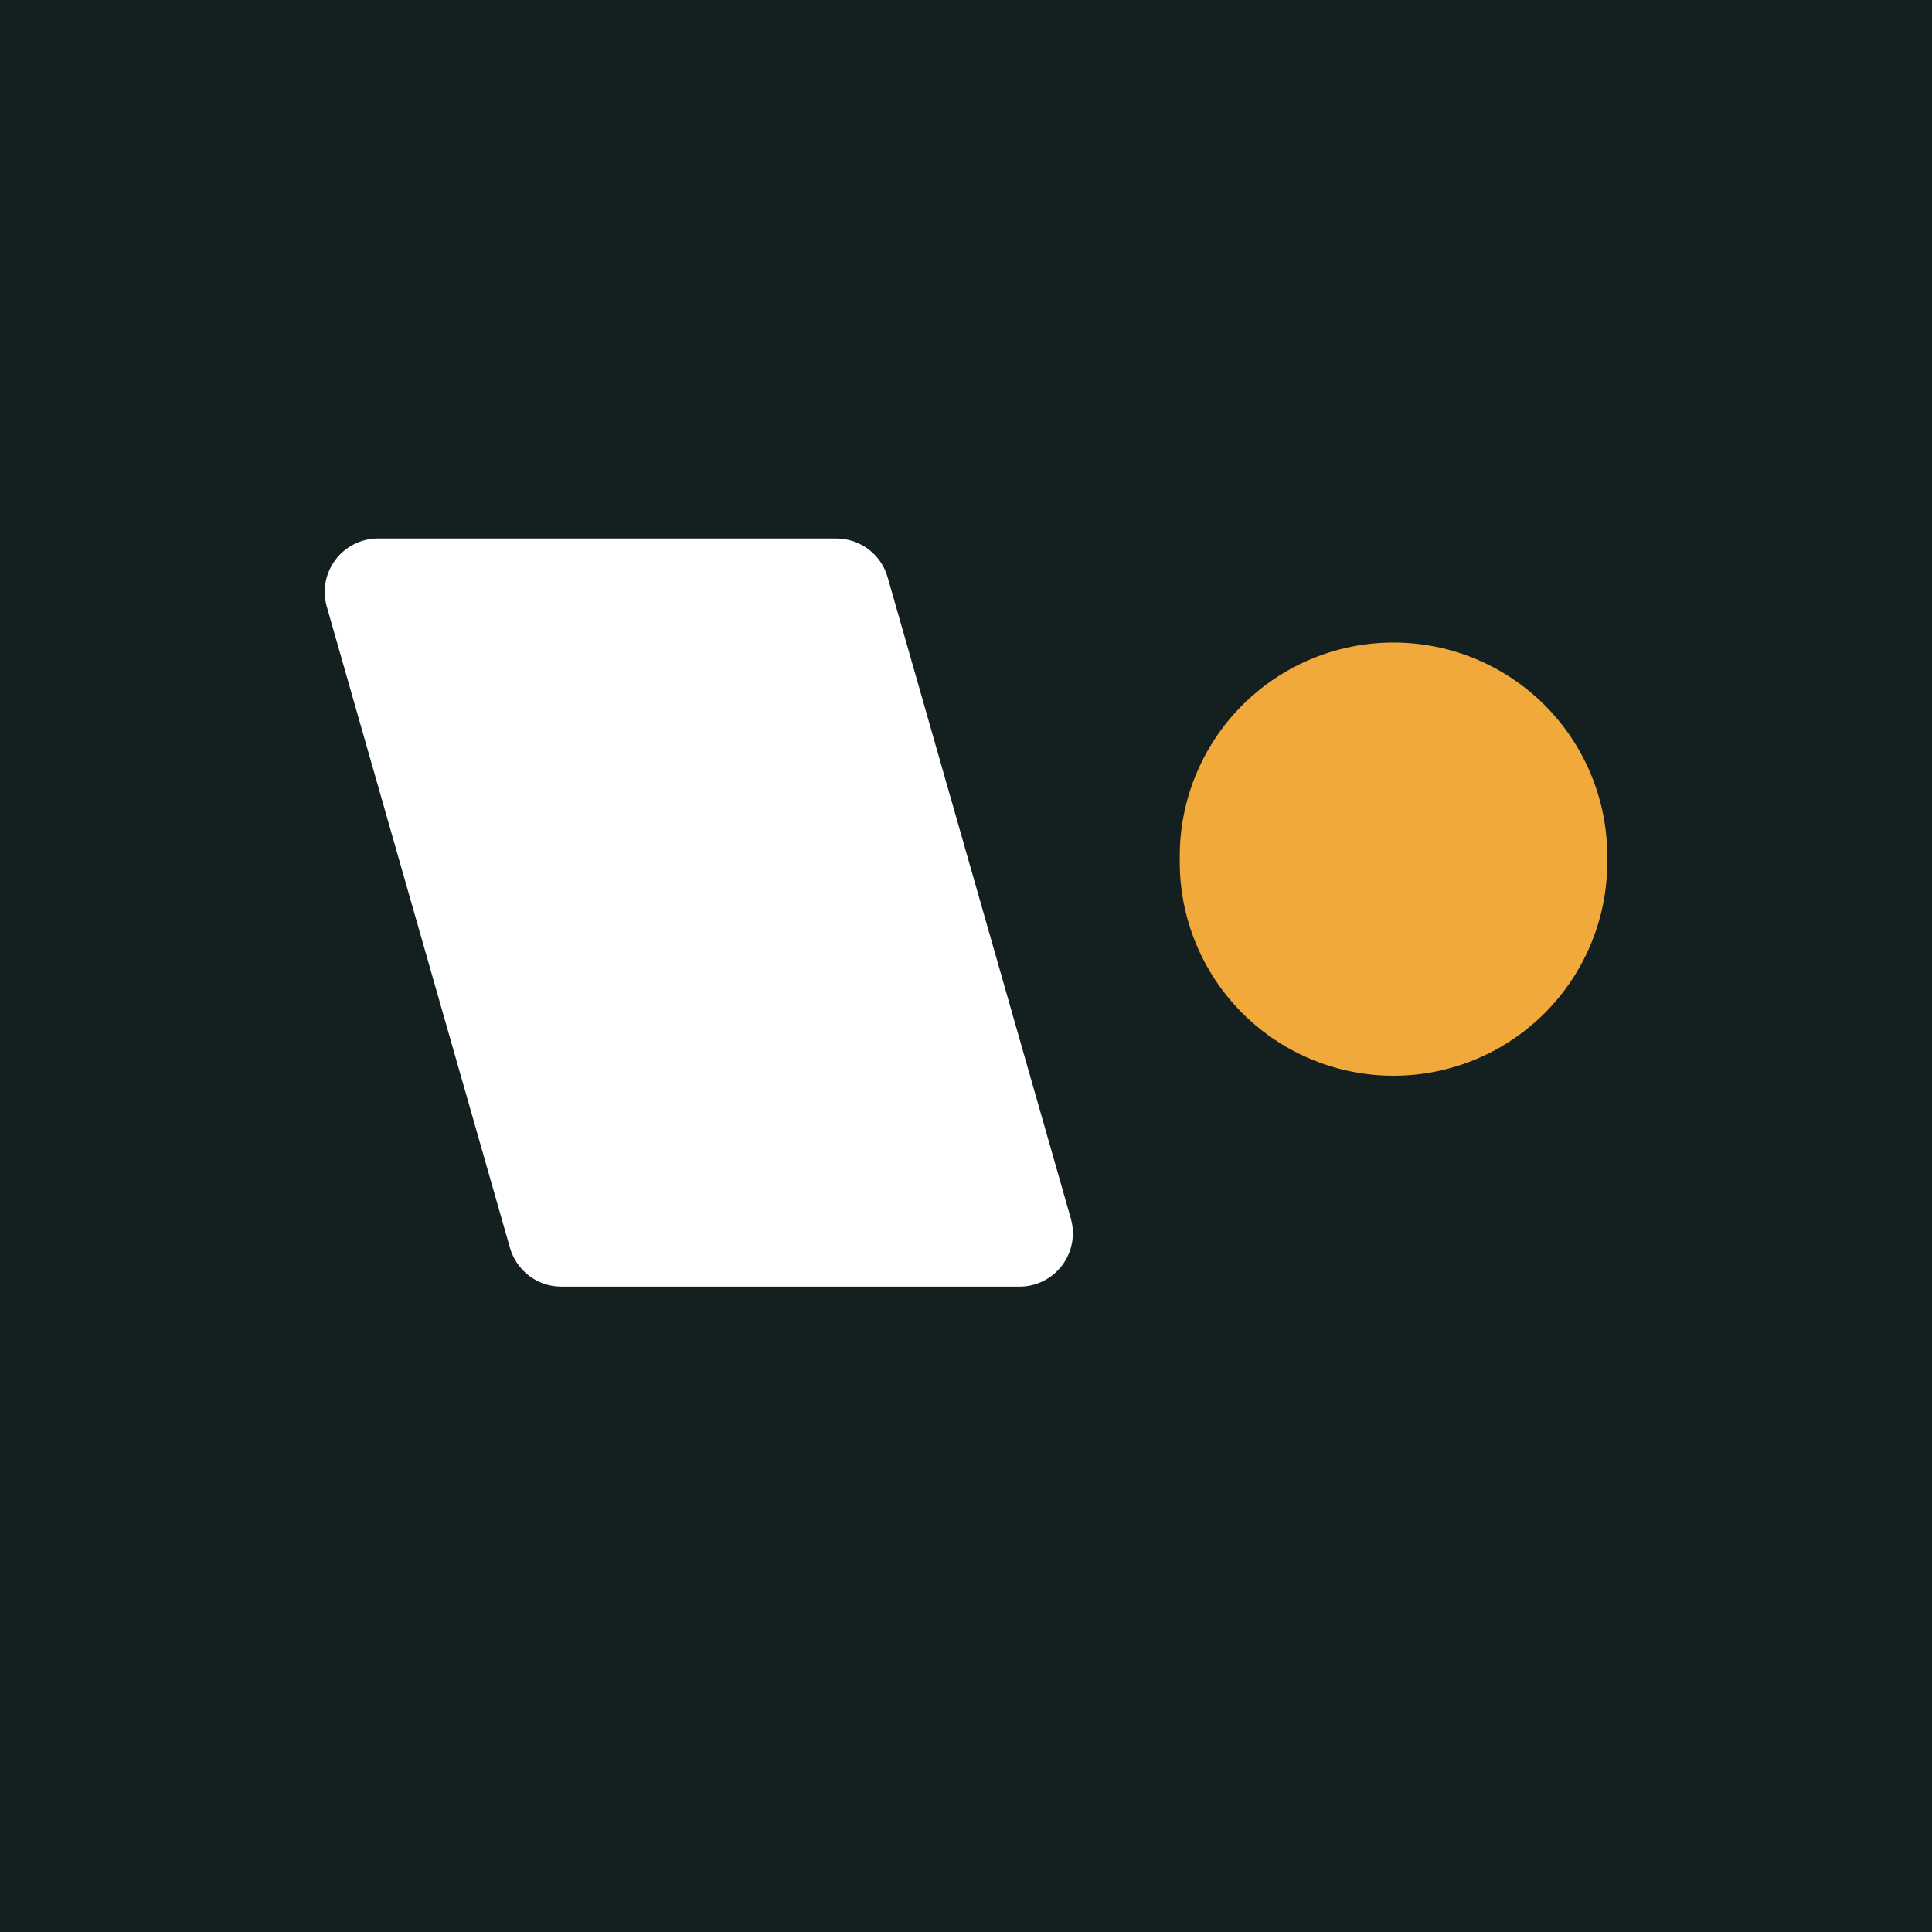
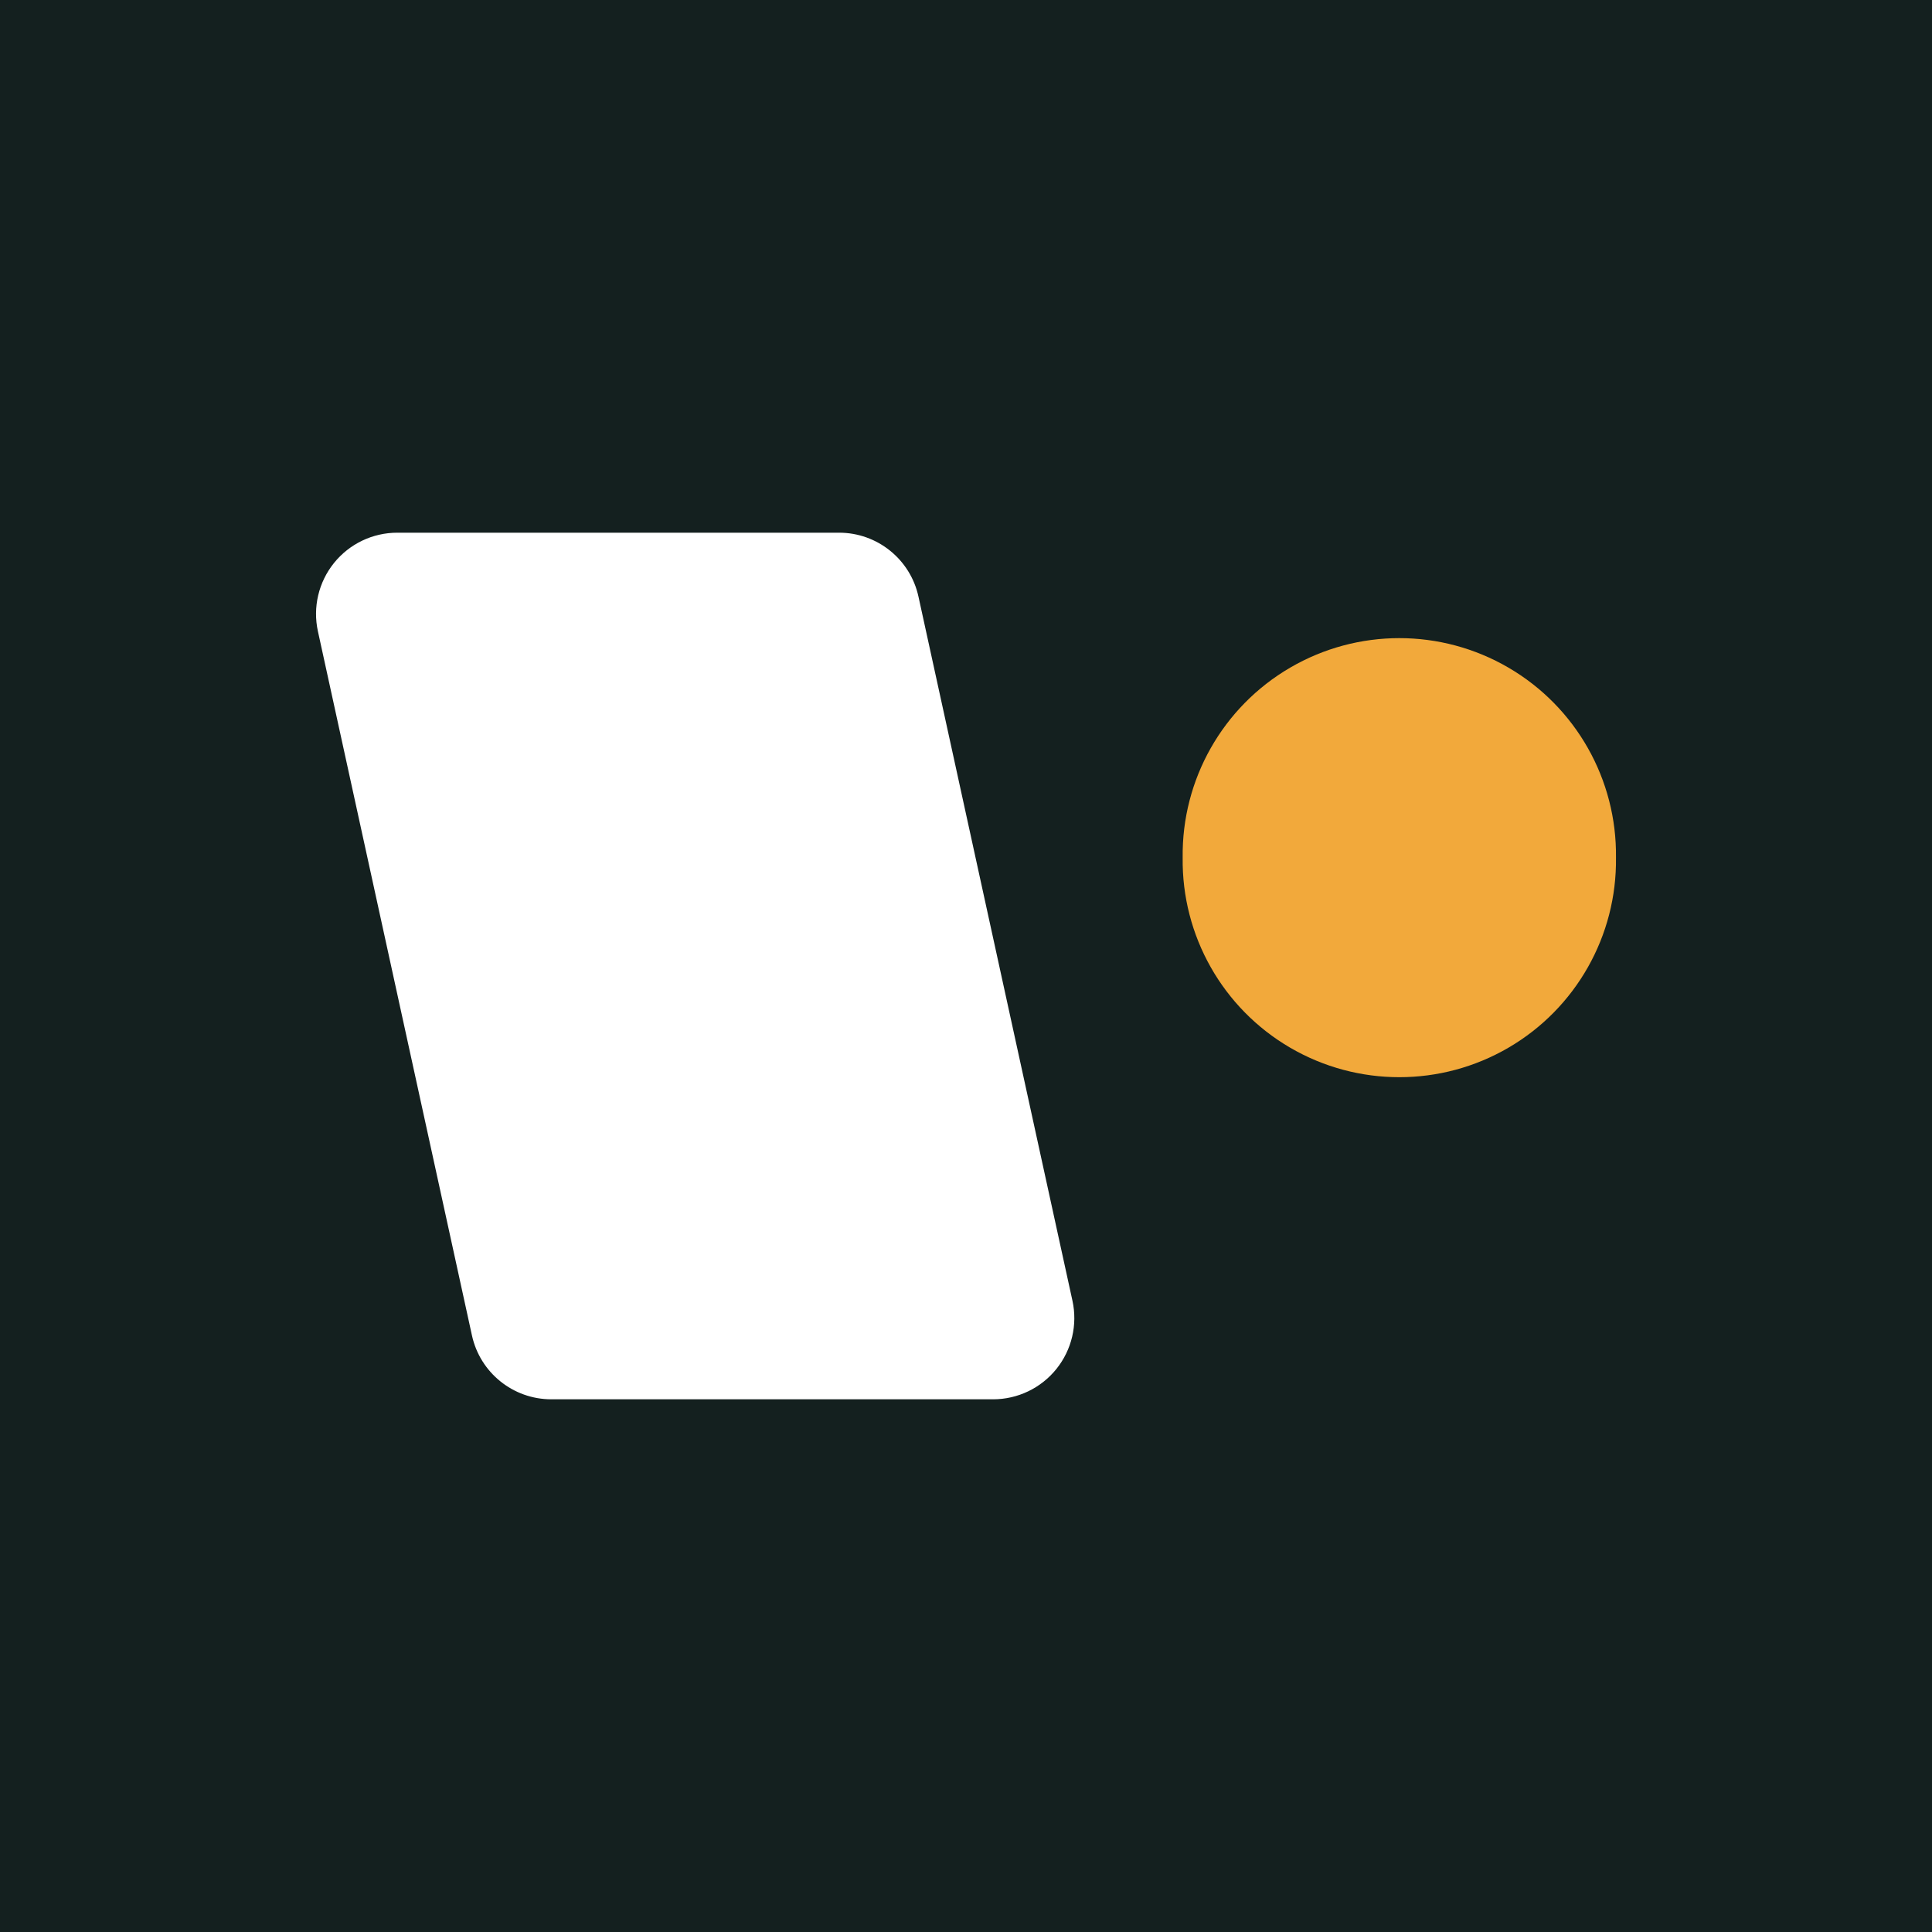
<svg xmlns="http://www.w3.org/2000/svg" viewBox="0 0 512 512" role="img">
  <rect width="512" height="512" fill="#14201F" />
-   <path fill="#FFFFFF" d="M135.15 330.7L86.6 160.76A14.16 14.16 0 0 1 100.22 142.7L221.6 142.7A14.16 14.16 0 0 1 235.23 152.97L283.78 322.92A14.16 14.16 0 0 1 270.16 340.97L148.78 340.97A14.16 14.16 0 0 1 135.15 330.7Z" />
-   <path fill="#F2A93B" d="M312.65 227.68A56.65 56.65 0 1 0 425.94 227.68A56.65 56.65 0 1 0 312.65 227.68Z" />
+   <path fill="#FFFFFF" d="M125.07 353.9L84.25 167.3A21.53 21.53 0 0 1 105.29 141.17L222.36 141.17A21.53 21.53 0 0 1 243.4 158.1L284.21 344.7A21.53 21.53 0 0 1 263.18 370.83L146.1 370.83A21.53 21.53 0 0 1 125.07 353.9Z" />
+   <path fill="#F2A93B" d="M313.42 227.29A57.42 57.42 0 1 0 428.25 227.29A57.42 57.42 0 1 0 313.42 227.29Z" />
</svg>
